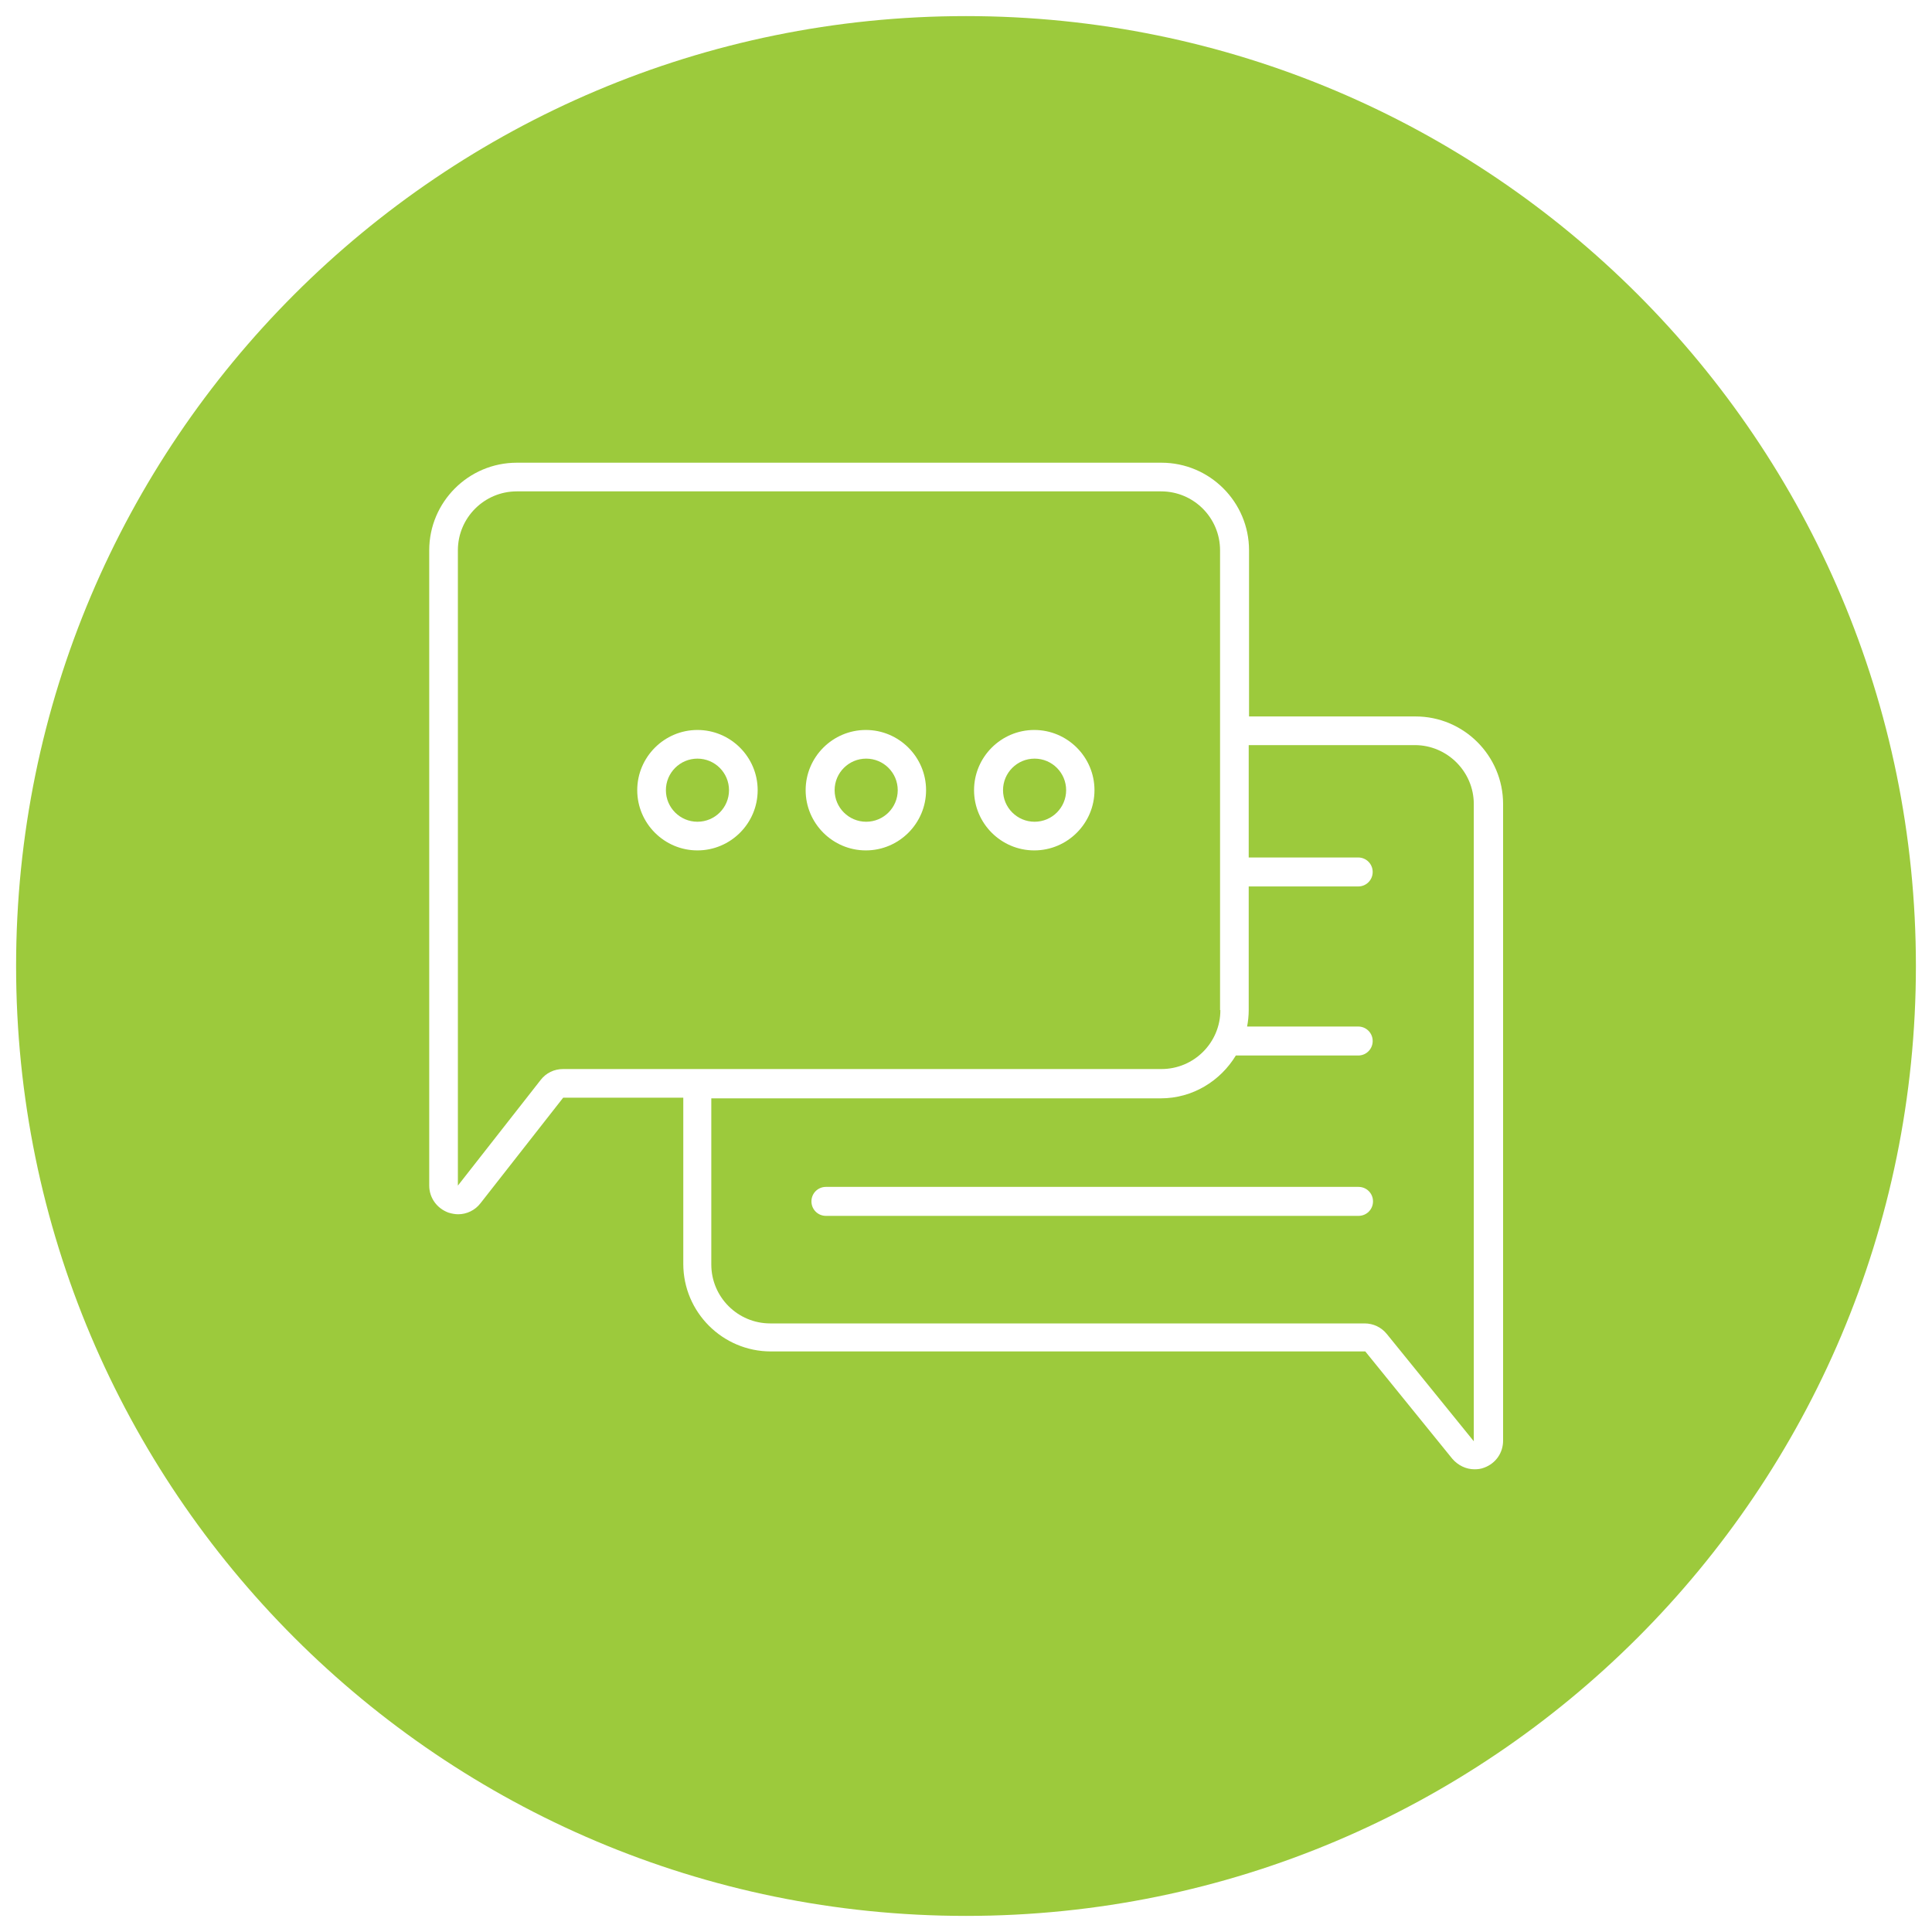
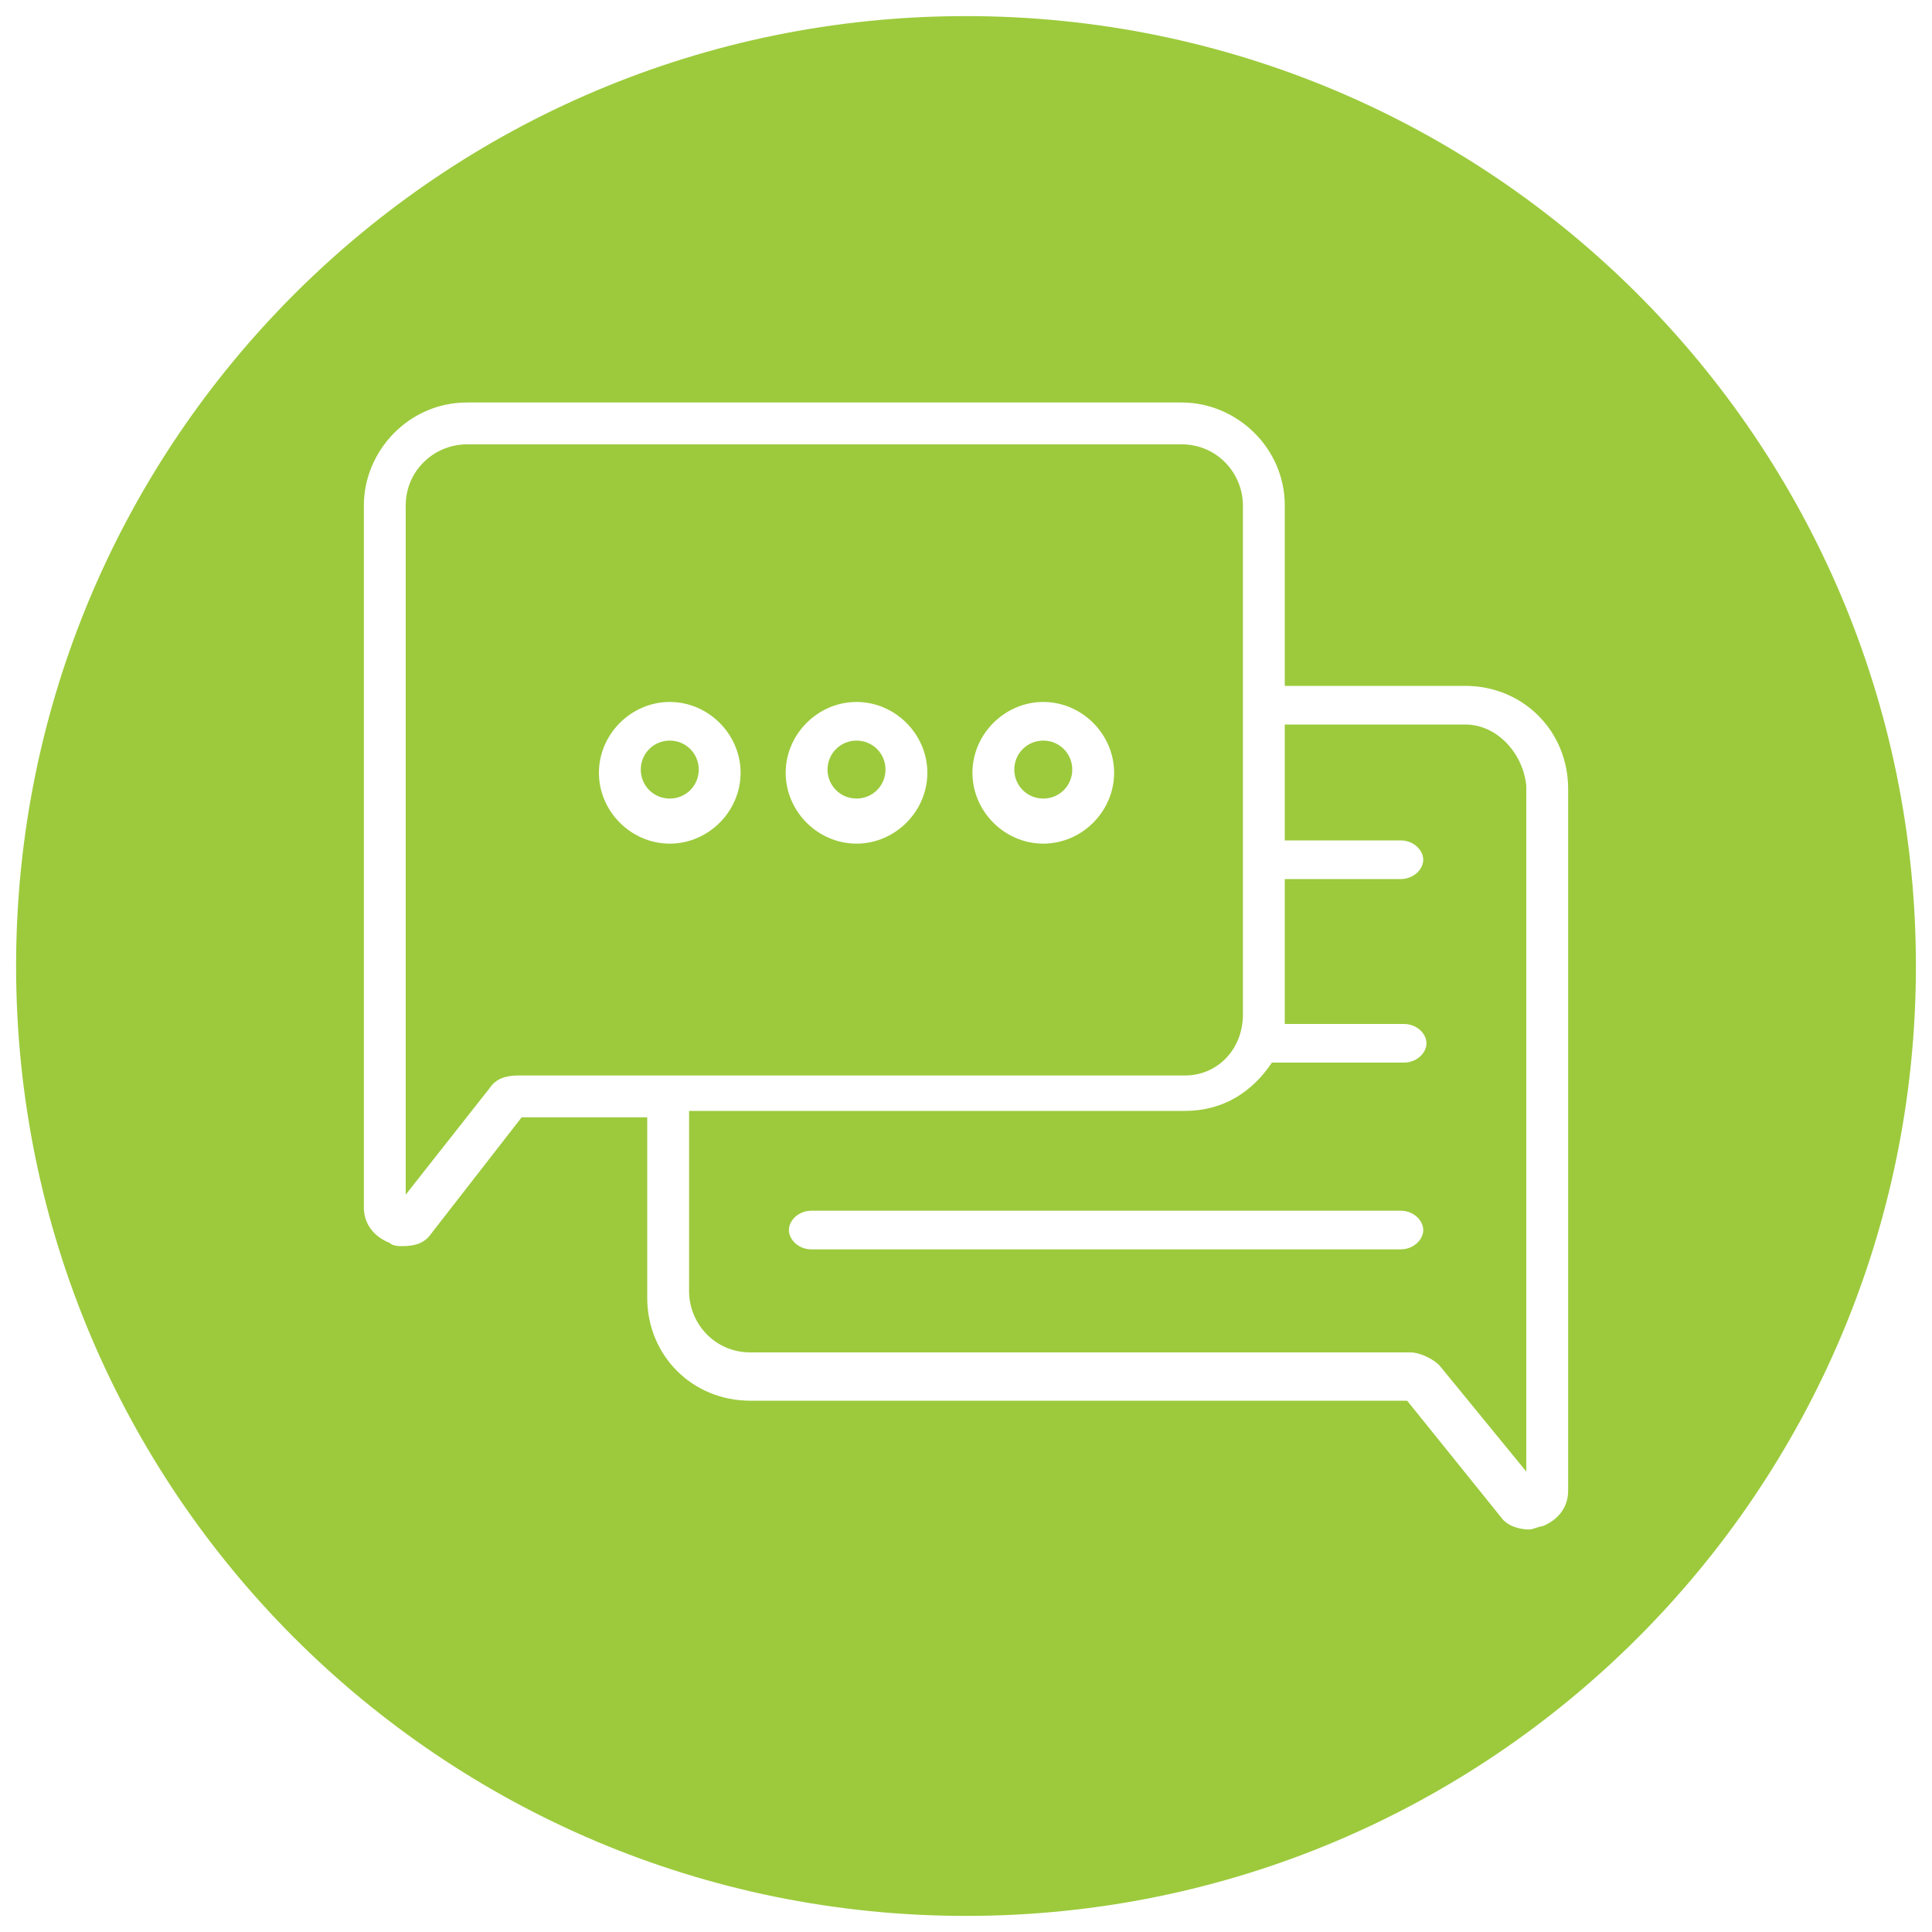
- <svg xmlns="http://www.w3.org/2000/svg" id="a" viewBox="0 0 60 60">
-   <path d="M37.89,31.37v-14.28c0-1.01-.82-1.83-1.83-1.83H16.05c-1.01,0-1.83,.82-1.83,1.83v19.73l2.57-3.28c.17-.22,.42-.34,.7-.34h18.58c1.01,0,1.83-.82,1.83-1.83Zm-16.23-4.96c-1.03,0-1.87-.84-1.87-1.87s.84-1.87,1.87-1.87,1.87,.84,1.87,1.87-.84,1.87-1.87,1.87Zm5.23,0c-1.03,0-1.87-.84-1.87-1.87s.84-1.87,1.87-1.87,1.87,.84,1.87,1.87-.84,1.87-1.87,1.87Zm5.23,0c-1.03,0-1.87-.84-1.87-1.87s.84-1.87,1.87-1.87,1.87,.84,1.87,1.87-.84,1.87-1.87,1.87Z" fill="#9cca3c" />
-   <circle cx="32.13" cy="24.54" r=".98" fill="#9cca3c" />
-   <circle cx="21.66" cy="24.54" r=".98" fill="#9cca3c" />
-   <circle cx="26.9" cy="24.54" r=".98" fill="#9cca3c" />
-   <path d="M43.95,23.14h-5.17v3.49h3.4c.25,0,.45,.2,.45,.45s-.2,.45-.45,.45h-3.4v3.85c0,.17-.02,.34-.05,.5h3.45c.25,0,.45,.2,.45,.45s-.2,.45-.45,.45h-3.8c-.48,.79-1.34,1.33-2.33,1.33h-13.96v5.16c0,1.01,.82,1.83,1.83,1.83h18.46c.27,0,.52,.12,.69,.33l2.7,3.33V24.97c0-1.01-.83-1.83-1.83-1.83Zm-1.76,14.62H25.65c-.25,0-.45-.2-.45-.45s.2-.45,.45-.45h16.54c.25,0,.45,.2,.45,.45s-.2,.45-.45,.45Z" fill="#9cca3c" />
-   <path d="M30,.5C13.71,.5,.5,13.71,.5,30s13.21,29.5,29.5,29.5,29.5-13.21,29.5-29.5S46.29,.5,30,.5Zm16.68,44.24c0,.38-.23,.71-.59,.84-.1,.04-.2,.05-.3,.05-.26,0-.51-.12-.69-.33l-2.7-3.33H23.94c-1.5,0-2.72-1.22-2.72-2.72v-5.16h-3.73l-2.57,3.28c-.17,.22-.43,.34-.69,.34-.1,0-.2-.02-.3-.05-.36-.13-.6-.46-.6-.84V17.09c0-1.5,1.22-2.72,2.72-2.72h20.02c1.5,0,2.72,1.22,2.72,2.72v5.16h5.17c1.5,0,2.72,1.22,2.72,2.72v19.77Z" fill="#9cca3c" />
+ <svg xmlns="http://www.w3.org/2000/svg" version="1.1" id="a" x="0px" y="0px" viewBox="0 0 60 60" style="enable-background:new 0 0 60 60;" xml:space="preserve">
+   <style type="text/css">
+ 	.st0{fill:#9CCA3C;}
+ </style>
+   <g>
+     <path class="st0" d="M32.4,23c-0.5,0-0.9,0.4-0.9,0.9c0,0.5,0.4,0.9,0.9,0.9c0.5,0,0.9-0.4,0.9-0.9C33.3,23.4,32.9,23,32.4,23z" />
+     <path class="st0" d="M20.8,23c-0.5,0-0.9,0.4-0.9,0.9c0,0.5,0.4,0.9,0.9,0.9c0.5,0,0.9-0.4,0.9-0.9C21.7,23.4,21.3,23,20.8,23z" />
+     <path class="st0" d="M38.6,31.5v-9.6v-0.6v-5.6c0-1-0.8-1.9-1.9-1.9H14.5c-1,0-1.9,0.8-1.9,1.9v21.4l2.6-3.3   c0.2-0.3,0.5-0.4,0.9-0.4h4h0.7h16C37.8,33.4,38.6,32.6,38.6,31.5z M20.8,26.2c-1.2,0-2.2-1-2.2-2.2c0-1.2,1-2.2,2.2-2.2   c1.2,0,2.2,1,2.2,2.2C23,25.2,22,26.2,20.8,26.2z M26.6,26.2c-1.2,0-2.2-1-2.2-2.2c0-1.2,1-2.2,2.2-2.2c1.2,0,2.2,1,2.2,2.2   C28.8,25.2,27.8,26.2,26.6,26.2z M32.4,26.2c-1.2,0-2.2-1-2.2-2.2c0-1.2,1-2.2,2.2-2.2c1.2,0,2.2,1,2.2,2.2   C34.6,25.2,33.6,26.2,32.4,26.2z" />
+     <path class="st0" d="M30,0.5C13.7,0.5,0.5,13.7,0.5,30c0,16.3,13.2,29.5,29.5,29.5S59.5,46.3,59.5,30C59.5,13.7,46.3,0.5,30,0.5z    M48.7,46.3c0,0.5-0.3,0.9-0.8,1.1c-0.1,0-0.3,0.1-0.4,0.1c-0.3,0-0.7-0.1-0.9-0.4l-2.9-3.6H23.3c-1.8,0-3.2-1.4-3.2-3.2v-5.6h-3.9   l-2.8,3.6c-0.2,0.3-0.5,0.4-0.9,0.4c-0.1,0-0.3,0-0.4-0.1c-0.5-0.2-0.8-0.6-0.8-1.1V15.7c0-1.7,1.4-3.2,3.2-3.2h22.2   c1.7,0,3.2,1.4,3.2,3.2v5.6h5.6c1.8,0,3.2,1.4,3.2,3.2V46.3z" />
+     <path class="st0" d="M26.6,23c-0.5,0-0.9,0.4-0.9,0.9c0,0.5,0.4,0.9,0.9,0.9c0.5,0,0.9-0.4,0.9-0.9C27.5,23.4,27.1,23,26.6,23z" />
+     <path class="st0" d="M45.5,22.5h-5.6v3.6h3.6c0.4,0,0.7,0.3,0.7,0.6s-0.3,0.6-0.7,0.6h-3.6v4.1c0,0.1,0,0.3,0,0.4h3.7   c0.4,0,0.7,0.3,0.7,0.6s-0.3,0.6-0.7,0.6h-4.1c-0.6,0.9-1.5,1.5-2.7,1.5H21.4v5.6c0,1,0.8,1.9,1.9,1.9h20.5c0.3,0,0.7,0.2,0.9,0.4   l2.7,3.3V24.4C47.3,23.4,46.5,22.5,45.5,22.5z M43.5,38.8H25.2c-0.4,0-0.7-0.3-0.7-0.6s0.3-0.6,0.7-0.6h18.3c0.4,0,0.7,0.3,0.7,0.6   S43.9,38.8,43.5,38.8z" />
+   </g>
</svg>
